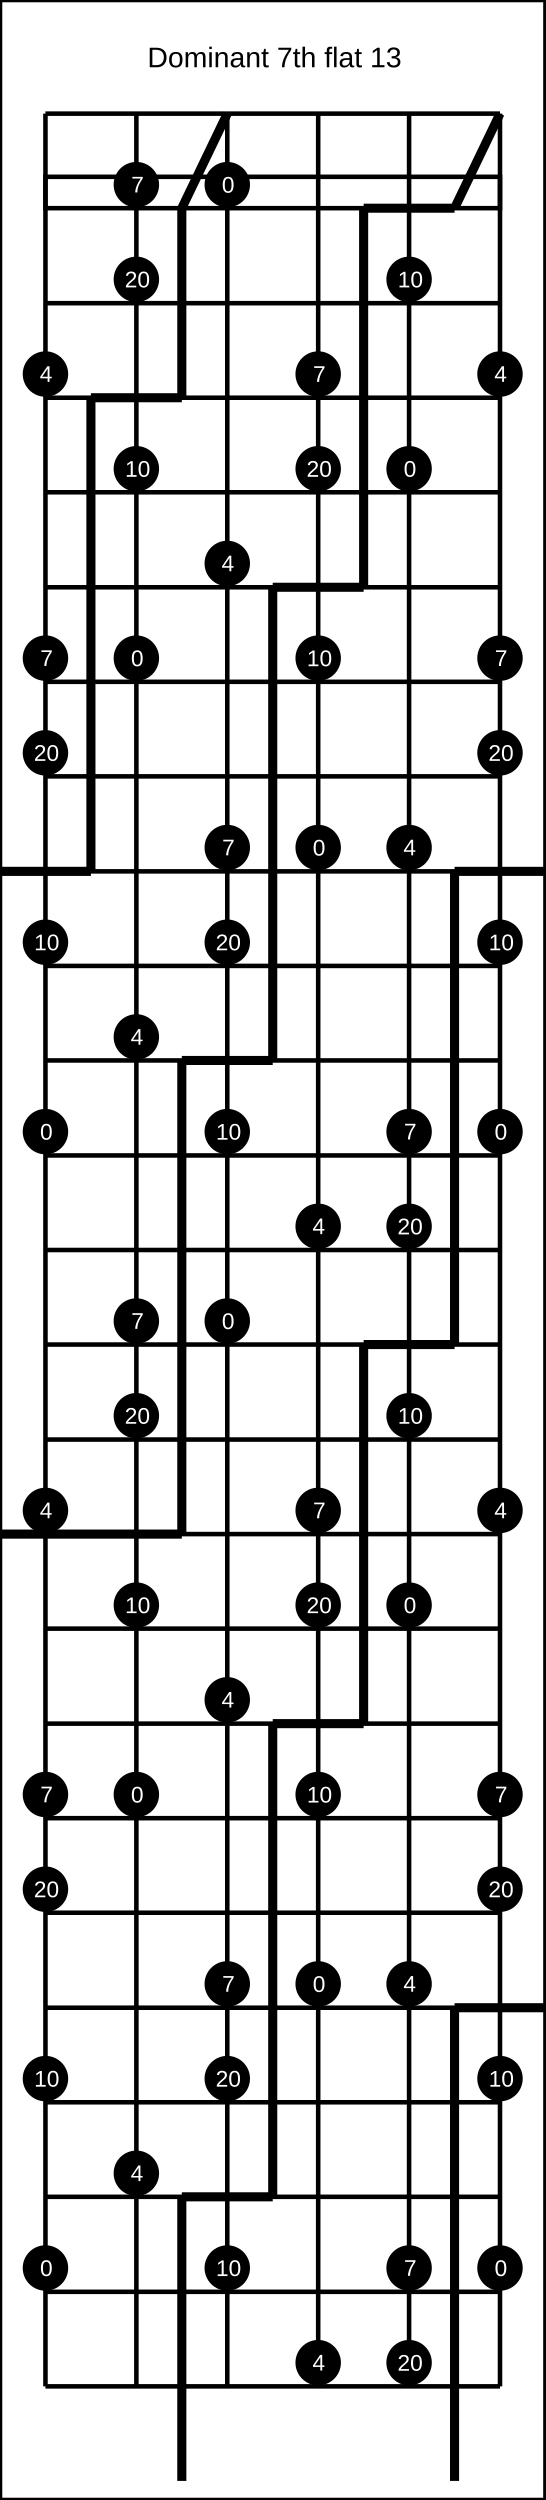
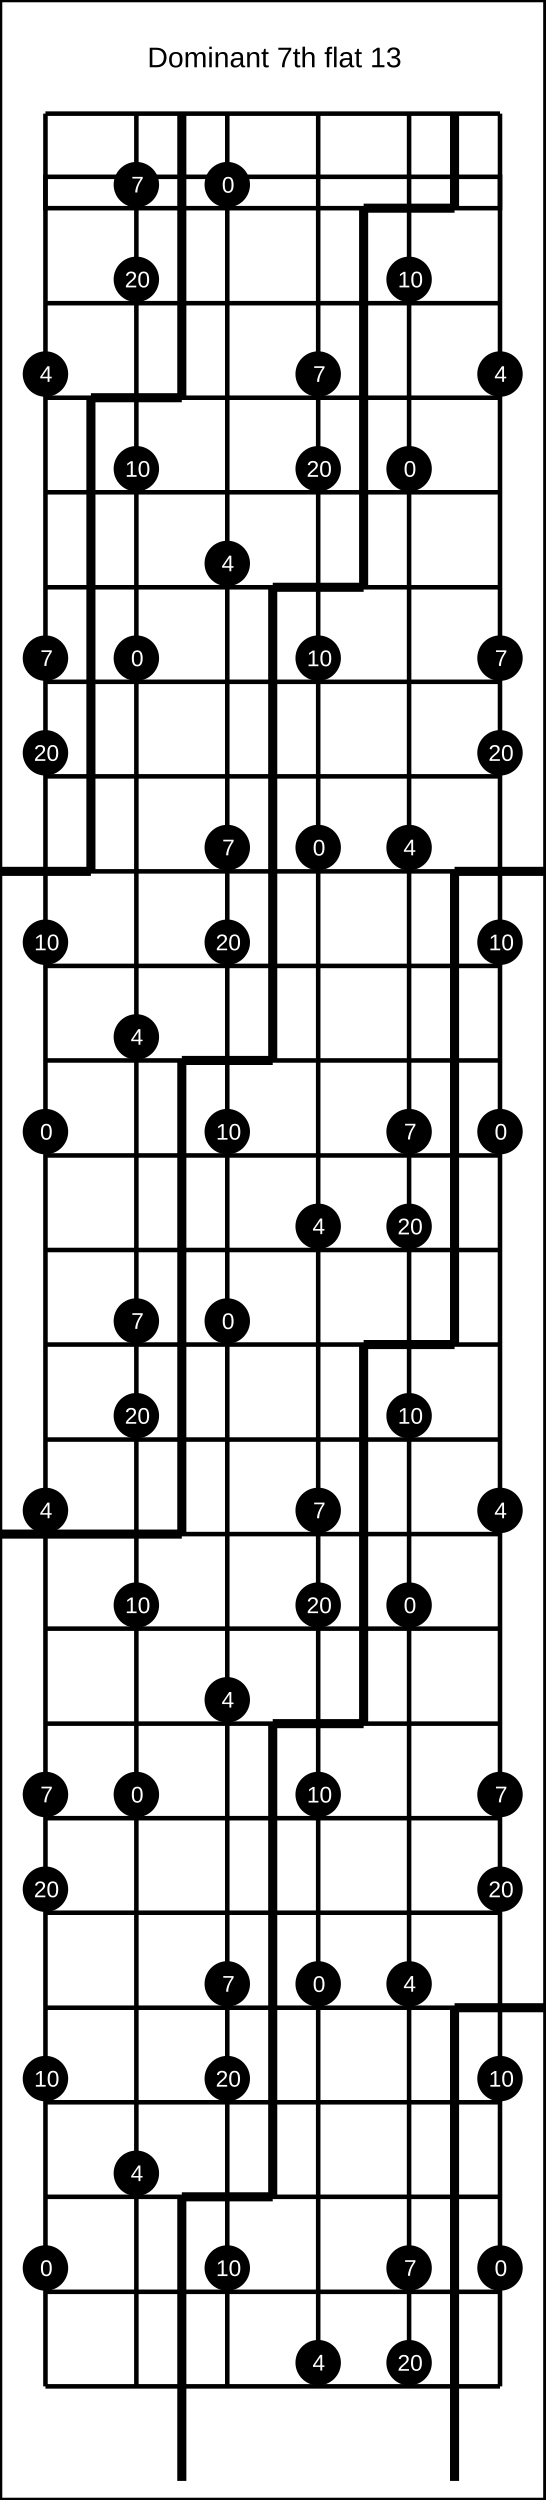
<svg xmlns="http://www.w3.org/2000/svg" xmlns:xlink="http://www.w3.org/1999/xlink" width="240pt" height="1100pt" viewBox="0 0 240 1100" version="1.1">
  <defs>
    <g>
      <symbol overflow="visible" id="glyph0-0">
        <path style="stroke:none;" d="M 1.25 -8.594 L 8.125 -8.594 L 8.125 0 L 1.25 0 Z M 1.719 -8.141 L 1.719 -0.469 L 7.656 -0.469 L 7.656 -8.141 Z M 1.719 -8.141 " />
      </symbol>
      <symbol overflow="visible" id="glyph0-1">
        <path style="stroke:none;" d="M 8.422 -4.391 C 8.422 -3.504 8.25 -2.727 7.906 -2.062 C 7.562 -1.395 7.07 -0.883 6.438 -0.531 C 5.801 -0.176 5.066 0 4.234 0 L 1.031 0 L 1.031 -8.594 L 3.875 -8.594 C 5.332 -8.594 6.453 -8.227 7.234 -7.5 C 8.023 -6.77 8.422 -5.734 8.422 -4.391 Z M 7.25 -4.391 C 7.25 -5.453 6.957 -6.266 6.375 -6.828 C 5.789 -7.391 4.945 -7.672 3.844 -7.672 L 2.188 -7.672 L 2.188 -0.938 L 4.109 -0.938 C 4.734 -0.938 5.285 -1.07 5.766 -1.344 C 6.242 -1.625 6.609 -2.023 6.859 -2.547 C 7.117 -3.066 7.25 -3.68 7.25 -4.391 Z M 7.25 -4.391 " />
      </symbol>
      <symbol overflow="visible" id="glyph0-2">
        <path style="stroke:none;" d="M 6.422 -3.312 C 6.422 -2.156 6.164 -1.289 5.656 -0.719 C 5.156 -0.156 4.422 0.125 3.453 0.125 C 2.484 0.125 1.754 -0.164 1.266 -0.75 C 0.773 -1.344 0.531 -2.195 0.531 -3.312 C 0.531 -5.582 1.516 -6.719 3.484 -6.719 C 4.492 -6.719 5.234 -6.441 5.703 -5.891 C 6.18 -5.336 6.422 -4.477 6.422 -3.312 Z M 5.281 -3.312 C 5.281 -4.219 5.145 -4.879 4.875 -5.297 C 4.602 -5.711 4.145 -5.922 3.5 -5.922 C 2.863 -5.922 2.398 -5.707 2.109 -5.281 C 1.816 -4.863 1.672 -4.207 1.672 -3.312 C 1.672 -2.438 1.812 -1.781 2.094 -1.344 C 2.383 -0.906 2.832 -0.688 3.438 -0.688 C 4.094 -0.688 4.562 -0.895 4.844 -1.312 C 5.133 -1.738 5.281 -2.406 5.281 -3.312 Z M 5.281 -3.312 " />
      </symbol>
      <symbol overflow="visible" id="glyph0-3">
        <path style="stroke:none;" d="M 4.688 0 L 4.688 -4.188 C 4.688 -4.82 4.598 -5.258 4.422 -5.5 C 4.242 -5.75 3.93 -5.875 3.484 -5.875 C 3.016 -5.875 2.641 -5.691 2.359 -5.328 C 2.086 -4.973 1.953 -4.473 1.953 -3.828 L 1.953 0 L 0.859 0 L 0.859 -5.188 C 0.859 -5.957 0.848 -6.43 0.828 -6.609 L 1.875 -6.609 C 1.875 -6.586 1.875 -6.531 1.875 -6.438 C 1.883 -6.352 1.891 -6.25 1.891 -6.125 C 1.898 -6.008 1.91 -5.789 1.922 -5.469 L 1.938 -5.469 C 2.164 -5.938 2.43 -6.258 2.734 -6.438 C 3.047 -6.625 3.422 -6.719 3.859 -6.719 C 4.359 -6.719 4.754 -6.617 5.047 -6.422 C 5.336 -6.223 5.539 -5.906 5.656 -5.469 L 5.672 -5.469 C 5.898 -5.914 6.176 -6.234 6.5 -6.422 C 6.82 -6.617 7.211 -6.719 7.672 -6.719 C 8.336 -6.719 8.82 -6.535 9.125 -6.172 C 9.438 -5.816 9.594 -5.227 9.594 -4.406 L 9.594 0 L 8.5 0 L 8.5 -4.188 C 8.5 -4.82 8.41 -5.258 8.234 -5.5 C 8.066 -5.75 7.754 -5.875 7.297 -5.875 C 6.816 -5.875 6.441 -5.695 6.172 -5.344 C 5.91 -4.988 5.781 -4.484 5.781 -3.828 L 5.781 0 Z M 4.688 0 " />
      </symbol>
      <symbol overflow="visible" id="glyph0-4">
        <path style="stroke:none;" d="M 0.844 -8.016 L 0.844 -9.062 L 1.938 -9.062 L 1.938 -8.016 Z M 0.844 0 L 0.844 -6.609 L 1.938 -6.609 L 1.938 0 Z M 0.844 0 " />
      </symbol>
      <symbol overflow="visible" id="glyph0-5">
        <path style="stroke:none;" d="M 5.031 0 L 5.031 -4.188 C 5.031 -4.625 4.988 -4.961 4.906 -5.203 C 4.82 -5.441 4.688 -5.613 4.5 -5.719 C 4.312 -5.82 4.035 -5.875 3.672 -5.875 C 3.141 -5.875 2.723 -5.691 2.422 -5.328 C 2.117 -4.973 1.969 -4.473 1.969 -3.828 L 1.969 0 L 0.859 0 L 0.859 -5.188 C 0.859 -5.957 0.848 -6.43 0.828 -6.609 L 1.875 -6.609 C 1.875 -6.586 1.875 -6.531 1.875 -6.438 C 1.883 -6.352 1.891 -6.25 1.891 -6.125 C 1.898 -6.008 1.91 -5.789 1.922 -5.469 L 1.938 -5.469 C 2.188 -5.926 2.477 -6.25 2.812 -6.438 C 3.145 -6.625 3.555 -6.719 4.047 -6.719 C 4.773 -6.719 5.305 -6.535 5.641 -6.172 C 5.973 -5.816 6.141 -5.227 6.141 -4.406 L 6.141 0 Z M 5.031 0 " />
      </symbol>
      <symbol overflow="visible" id="glyph0-6">
        <path style="stroke:none;" d="M 2.531 0.125 C 1.863 0.125 1.363 -0.047 1.031 -0.391 C 0.695 -0.742 0.531 -1.227 0.531 -1.844 C 0.531 -2.531 0.754 -3.055 1.203 -3.422 C 1.648 -3.785 2.375 -3.977 3.375 -4 L 4.859 -4.031 L 4.859 -4.391 C 4.859 -4.922 4.742 -5.301 4.516 -5.531 C 4.297 -5.77 3.941 -5.891 3.453 -5.891 C 2.953 -5.891 2.586 -5.805 2.359 -5.641 C 2.141 -5.473 2.008 -5.207 1.969 -4.844 L 0.828 -4.938 C 1.016 -6.125 1.895 -6.719 3.469 -6.719 C 4.301 -6.719 4.926 -6.523 5.344 -6.141 C 5.758 -5.766 5.969 -5.219 5.969 -4.5 L 5.969 -1.656 C 5.969 -1.332 6.008 -1.086 6.094 -0.922 C 6.188 -0.754 6.352 -0.672 6.594 -0.672 C 6.695 -0.672 6.816 -0.688 6.953 -0.719 L 6.953 -0.031 C 6.672 0.031 6.391 0.062 6.109 0.062 C 5.703 0.062 5.406 -0.039 5.219 -0.25 C 5.031 -0.469 4.926 -0.805 4.906 -1.266 L 4.859 -1.266 C 4.578 -0.754 4.25 -0.395 3.875 -0.188 C 3.508 0.02 3.062 0.125 2.531 0.125 Z M 2.781 -0.703 C 3.176 -0.703 3.531 -0.789 3.844 -0.969 C 4.164 -1.156 4.414 -1.406 4.594 -1.719 C 4.77 -2.039 4.859 -2.375 4.859 -2.719 L 4.859 -3.266 L 3.656 -3.234 C 3.145 -3.223 2.754 -3.172 2.484 -3.078 C 2.223 -2.984 2.02 -2.832 1.875 -2.625 C 1.727 -2.414 1.656 -2.148 1.656 -1.828 C 1.656 -1.461 1.75 -1.18 1.938 -0.984 C 2.133 -0.797 2.414 -0.703 2.781 -0.703 Z M 2.781 -0.703 " />
      </symbol>
      <symbol overflow="visible" id="glyph0-7">
        <path style="stroke:none;" d="M 3.375 -0.047 C 3.02 0.047 2.648 0.094 2.266 0.094 C 1.391 0.094 0.953 -0.398 0.953 -1.391 L 0.953 -5.797 L 0.188 -5.797 L 0.188 -6.609 L 1 -6.609 L 1.312 -8.078 L 2.047 -8.078 L 2.047 -6.609 L 3.266 -6.609 L 3.266 -5.797 L 2.047 -5.797 L 2.047 -1.641 C 2.047 -1.316 2.098 -1.094 2.203 -0.969 C 2.305 -0.844 2.488 -0.781 2.75 -0.781 C 2.895 -0.781 3.102 -0.805 3.375 -0.859 Z M 3.375 -0.047 " />
      </symbol>
      <symbol overflow="visible" id="glyph0-8">
        <path style="stroke:none;" d="" />
      </symbol>
      <symbol overflow="visible" id="glyph0-9">
        <path style="stroke:none;" d="M 6.328 -7.703 C 5.441 -6.359 4.816 -5.305 4.453 -4.547 C 4.098 -3.785 3.828 -3.035 3.641 -2.297 C 3.461 -1.555 3.375 -0.789 3.375 0 L 2.234 0 C 2.234 -1.094 2.461 -2.25 2.922 -3.469 C 3.391 -4.688 4.172 -6.086 5.266 -7.672 L 0.641 -7.672 L 0.641 -8.594 L 6.328 -8.594 Z M 6.328 -7.703 " />
      </symbol>
      <symbol overflow="visible" id="glyph0-10">
        <path style="stroke:none;" d="M 1.938 -5.469 C 2.164 -5.906 2.445 -6.223 2.781 -6.422 C 3.113 -6.617 3.535 -6.719 4.047 -6.719 C 4.766 -6.719 5.289 -6.539 5.625 -6.188 C 5.969 -5.832 6.141 -5.238 6.141 -4.406 L 6.141 0 L 5.031 0 L 5.031 -4.188 C 5.031 -4.656 4.988 -5 4.906 -5.219 C 4.82 -5.445 4.68 -5.613 4.484 -5.719 C 4.285 -5.82 4.016 -5.875 3.672 -5.875 C 3.16 -5.875 2.75 -5.691 2.438 -5.328 C 2.125 -4.973 1.969 -4.492 1.969 -3.891 L 1.969 0 L 0.859 0 L 0.859 -9.062 L 1.969 -9.062 L 1.969 -6.703 C 1.969 -6.453 1.957 -6.191 1.938 -5.922 C 1.926 -5.66 1.922 -5.508 1.922 -5.469 Z M 1.938 -5.469 " />
      </symbol>
      <symbol overflow="visible" id="glyph0-11">
        <path style="stroke:none;" d="M 2.203 -5.797 L 2.203 0 L 1.109 0 L 1.109 -5.797 L 0.172 -5.797 L 0.172 -6.609 L 1.109 -6.609 L 1.109 -7.344 C 1.109 -7.945 1.238 -8.379 1.5 -8.641 C 1.758 -8.91 2.164 -9.047 2.719 -9.047 C 3.02 -9.047 3.273 -9.02 3.484 -8.969 L 3.484 -8.141 C 3.305 -8.172 3.145 -8.188 3 -8.188 C 2.719 -8.188 2.516 -8.113 2.391 -7.969 C 2.266 -7.82 2.203 -7.566 2.203 -7.203 L 2.203 -6.609 L 3.484 -6.609 L 3.484 -5.797 Z M 2.203 -5.797 " />
      </symbol>
      <symbol overflow="visible" id="glyph0-12">
        <path style="stroke:none;" d="M 0.844 0 L 0.844 -9.062 L 1.938 -9.062 L 1.938 0 Z M 0.844 0 " />
      </symbol>
      <symbol overflow="visible" id="glyph0-13">
        <path style="stroke:none;" d="M 0.953 0 L 0.953 -0.938 L 3.141 -0.938 L 3.141 -7.547 L 1.203 -6.172 L 1.203 -7.203 L 3.234 -8.594 L 4.25 -8.594 L 4.25 -0.938 L 6.344 -0.938 L 6.344 0 Z M 0.953 0 " />
      </symbol>
      <symbol overflow="visible" id="glyph0-14">
        <path style="stroke:none;" d="M 6.406 -2.375 C 6.406 -1.582 6.148 -0.969 5.641 -0.531 C 5.141 -0.094 4.422 0.125 3.484 0.125 C 2.609 0.125 1.91 -0.07 1.391 -0.469 C 0.879 -0.863 0.57 -1.441 0.469 -2.203 L 1.609 -2.312 C 1.754 -1.289 2.379 -0.781 3.484 -0.781 C 4.035 -0.781 4.469 -0.914 4.781 -1.188 C 5.102 -1.469 5.266 -1.875 5.266 -2.406 C 5.266 -2.875 5.082 -3.238 4.719 -3.5 C 4.363 -3.77 3.844 -3.906 3.156 -3.906 L 2.547 -3.906 L 2.547 -4.859 L 3.141 -4.859 C 3.742 -4.859 4.207 -4.988 4.531 -5.25 C 4.863 -5.508 5.031 -5.867 5.031 -6.328 C 5.031 -6.797 4.895 -7.16 4.625 -7.422 C 4.352 -7.691 3.953 -7.828 3.422 -7.828 C 2.941 -7.828 2.551 -7.703 2.25 -7.453 C 1.945 -7.203 1.773 -6.852 1.734 -6.406 L 0.625 -6.484 C 0.707 -7.191 1 -7.742 1.5 -8.141 C 2 -8.535 2.645 -8.734 3.438 -8.734 C 4.301 -8.734 4.973 -8.531 5.453 -8.125 C 5.93 -7.727 6.172 -7.172 6.172 -6.453 C 6.172 -5.898 6.016 -5.453 5.703 -5.109 C 5.398 -4.766 4.953 -4.531 4.359 -4.406 L 4.359 -4.391 C 5.004 -4.316 5.504 -4.098 5.859 -3.734 C 6.223 -3.379 6.406 -2.926 6.406 -2.375 Z M 6.406 -2.375 " />
      </symbol>
      <symbol overflow="visible" id="glyph1-0">
        <path style="stroke:none;" d="M 1 -6.875 L 6.5 -6.875 L 6.5 0 L 1 0 Z M 1.375 -6.516 L 1.375 -0.375 L 6.125 -0.375 L 6.125 -6.516 Z M 1.375 -6.516 " />
      </symbol>
      <symbol overflow="visible" id="glyph1-1">
        <path style="stroke:none;" d="M 5.172 -3.438 C 5.172 -2.289 4.969 -1.414 4.562 -0.812 C 4.156 -0.207 3.555 0.094 2.766 0.094 C 1.973 0.094 1.379 -0.203 0.984 -0.797 C 0.586 -1.398 0.391 -2.281 0.391 -3.438 C 0.391 -4.625 0.582 -5.508 0.969 -6.094 C 1.352 -6.688 1.961 -6.984 2.797 -6.984 C 3.609 -6.984 4.207 -6.688 4.594 -6.094 C 4.977 -5.5 5.172 -4.613 5.172 -3.438 Z M 4.281 -3.438 C 4.281 -4.438 4.164 -5.156 3.938 -5.594 C 3.707 -6.039 3.328 -6.266 2.797 -6.266 C 2.254 -6.266 1.863 -6.047 1.625 -5.609 C 1.395 -5.172 1.281 -4.445 1.281 -3.438 C 1.281 -2.469 1.398 -1.754 1.641 -1.297 C 1.879 -0.848 2.258 -0.625 2.781 -0.625 C 3.301 -0.625 3.68 -0.852 3.922 -1.312 C 4.16 -1.77 4.281 -2.477 4.281 -3.438 Z M 4.281 -3.438 " />
      </symbol>
      <symbol overflow="visible" id="glyph1-2">
        <path style="stroke:none;" d="M 4.297 -1.562 L 4.297 0 L 3.469 0 L 3.469 -1.562 L 0.234 -1.562 L 0.234 -2.234 L 3.375 -6.875 L 4.297 -6.875 L 4.297 -2.25 L 5.266 -2.25 L 5.266 -1.562 Z M 3.469 -5.891 C 3.469 -5.867 3.422 -5.781 3.328 -5.625 C 3.242 -5.477 3.18 -5.375 3.141 -5.312 L 1.375 -2.703 L 1.125 -2.344 L 1.047 -2.25 L 3.469 -2.25 Z M 3.469 -5.891 " />
      </symbol>
      <symbol overflow="visible" id="glyph1-3">
        <path style="stroke:none;" d="M 5.062 -6.172 C 4.352 -5.098 3.852 -4.254 3.562 -3.641 C 3.281 -3.035 3.066 -2.438 2.922 -1.844 C 2.773 -1.25 2.703 -0.633 2.703 0 L 1.781 0 C 1.781 -0.875 1.969 -1.797 2.344 -2.766 C 2.719 -3.742 3.336 -4.867 4.203 -6.141 L 0.516 -6.141 L 0.516 -6.875 L 5.062 -6.875 Z M 5.062 -6.172 " />
      </symbol>
      <symbol overflow="visible" id="glyph1-4">
        <path style="stroke:none;" d="M 0.766 0 L 0.766 -0.75 L 2.516 -0.75 L 2.516 -6.047 L 0.969 -4.938 L 0.969 -5.766 L 2.594 -6.875 L 3.406 -6.875 L 3.406 -0.75 L 5.078 -0.75 L 5.078 0 Z M 0.766 0 " />
      </symbol>
      <symbol overflow="visible" id="glyph1-5">
        <path style="stroke:none;" d="M 0.5 0 L 0.5 -0.625 C 0.664 -1 0.867 -1.332 1.109 -1.625 C 1.348 -1.914 1.598 -2.18 1.859 -2.422 C 2.129 -2.66 2.391 -2.879 2.641 -3.078 C 2.898 -3.273 3.133 -3.473 3.344 -3.672 C 3.551 -3.879 3.719 -4.094 3.844 -4.312 C 3.977 -4.539 4.047 -4.789 4.047 -5.062 C 4.047 -5.445 3.938 -5.742 3.719 -5.953 C 3.5 -6.16 3.191 -6.266 2.797 -6.266 C 2.422 -6.266 2.109 -6.16 1.859 -5.953 C 1.617 -5.754 1.477 -5.469 1.438 -5.094 L 0.547 -5.188 C 0.609 -5.727 0.836 -6.16 1.234 -6.484 C 1.641 -6.816 2.16 -6.984 2.797 -6.984 C 3.484 -6.984 4.016 -6.816 4.391 -6.484 C 4.766 -6.16 4.953 -5.695 4.953 -5.094 C 4.953 -4.832 4.891 -4.566 4.766 -4.297 C 4.641 -4.035 4.457 -3.77 4.219 -3.5 C 3.977 -3.238 3.52 -2.832 2.844 -2.281 C 2.469 -1.977 2.164 -1.703 1.938 -1.453 C 1.719 -1.211 1.562 -0.977 1.469 -0.75 L 5.062 -0.75 L 5.062 0 Z M 0.5 0 " />
      </symbol>
    </g>
  </defs>
  <g id="surface96">
    <path style="fill:none;stroke-width:0.01;stroke-linecap:butt;stroke-linejoin:miter;stroke:rgb(0%,0%,0%);stroke-opacity:1;stroke-miterlimit:10;" d="M 0 0 L 1.2 0 L 1.2 5.5 L 0 5.5 Z M 0 0 " transform="matrix(200,0,0,200,0,0)" />
    <g style="fill:rgb(0%,0%,0%);fill-opacity:1;">
      <use xlink:href="#glyph0-1" x="64.852" y="29.59" />
      <use xlink:href="#glyph0-2" x="73.879" y="29.59" />
      <use xlink:href="#glyph0-3" x="80.831" y="29.59" />
      <use xlink:href="#glyph0-4" x="91.243" y="29.59" />
      <use xlink:href="#glyph0-5" x="94.02" y="29.59" />
      <use xlink:href="#glyph0-6" x="100.972" y="29.59" />
      <use xlink:href="#glyph0-5" x="107.924" y="29.59" />
      <use xlink:href="#glyph0-7" x="114.876" y="29.59" />
      <use xlink:href="#glyph0-8" x="118.349" y="29.59" />
      <use xlink:href="#glyph0-9" x="121.822" y="29.59" />
      <use xlink:href="#glyph0-7" x="128.774" y="29.59" />
      <use xlink:href="#glyph0-10" x="132.247" y="29.59" />
      <use xlink:href="#glyph0-8" x="139.198" y="29.59" />
      <use xlink:href="#glyph0-11" x="142.671" y="29.59" />
      <use xlink:href="#glyph0-12" x="146.144" y="29.59" />
      <use xlink:href="#glyph0-6" x="148.921" y="29.59" />
      <use xlink:href="#glyph0-7" x="155.873" y="29.59" />
      <use xlink:href="#glyph0-8" x="159.346" y="29.59" />
      <use xlink:href="#glyph0-13" x="162.819" y="29.59" />
      <use xlink:href="#glyph0-14" x="169.771" y="29.59" />
    </g>
    <path style="fill:none;stroke-width:0.01;stroke-linecap:butt;stroke-linejoin:miter;stroke:rgb(100%,100%,100%);stroke-opacity:1;stroke-miterlimit:10;" d="M 0 0 L 1 0 L 1 5 L 0 5 Z M 0 0 " transform="matrix(200,0,0,200,20,50)" />
    <path style="fill:none;stroke-width:0.01;stroke-linecap:butt;stroke-linejoin:miter;stroke:rgb(0%,0%,0%);stroke-opacity:1;stroke-miterlimit:10;" d="M 0 0.139 L 1 0.139 L 1 0.208 L 0 0.208 Z M 0 0 L 1 0 M 0 0.208 L 1 0.208 M 0 0.417 L 1 0.417 M 0 0.625 L 1 0.625 M 0 0.833 L 1 0.833 M 0 1.042 L 1 1.042 M 0 1.25 L 1 1.25 M 0 1.458 L 1 1.458 M 0 1.667 L 1 1.667 M 0 1.875 L 1 1.875 M 0 2.083 L 1 2.083 M 0 2.292 L 1 2.292 M 0 2.5 L 1 2.5 M 0 2.708 L 1 2.708 M 0 2.917 L 1 2.917 M 0 3.125 L 1 3.125 M 0 3.333 L 1 3.333 M 0 3.542 L 1 3.542 M 0 3.75 L 1 3.75 M 0 3.958 L 1 3.958 M 0 4.167 L 1 4.167 M 0 4.375 L 1 4.375 M 0 4.583 L 1 4.583 M 0 4.792 L 1 4.792 M 0 5 L 1 5 " transform="matrix(200,0,0,200,20,50)" />
    <path style="fill:none;stroke-width:0.01;stroke-linecap:butt;stroke-linejoin:miter;stroke:rgb(0%,0%,0%);stroke-opacity:1;stroke-miterlimit:10;" d="M 0 0 L 0 5 M 0.2 0 L 0.2 5 M 0.4 0 L 0.4 5 M 0.6 0 L 0.6 5 M 0.8 0 L 0.8 5 M 1 0 L 1 5 " transform="matrix(200,0,0,200,20,50)" />
-     <path style="fill:none;stroke-width:0.02;stroke-linecap:butt;stroke-linejoin:miter;stroke:rgb(0%,0%,0%);stroke-opacity:1;stroke-miterlimit:10;" d="M 0.4 0 L 0.3 0.208 M 0.3 0.208 L 0.3 0.417 M 0.3 0.417 L 0.3 0.625 M 0.3 0.625 L 0.1 0.625 M 0.1 0.625 L 0.1 0.833 M 0.1 0.833 L 0.1 1.042 M 0.1 1.042 L 0.1 1.25 M 0.1 1.25 L 0.1 1.458 M 0.1 1.458 L 0.1 1.667 M 0.1 1.667 L -0.1 1.667 M -0.1 1.667 " transform="matrix(200,0,0,200,20,50)" />
-     <path style="fill:none;stroke-width:0.02;stroke-linecap:butt;stroke-linejoin:miter;stroke:rgb(0%,0%,0%);stroke-opacity:1;stroke-miterlimit:10;" d="M 1 0 L 0.9 0.208 M 0.9 0.208 L 0.7 0.208 M 0.7 0.208 L 0.7 1.042 M 0.7 1.042 L 0.5 1.042 M 0.5 1.042 L 0.5 2.083 M 0.5 2.083 L 0.3 2.083 M 0.3 2.083 L 0.3 3.125 M 0.3 3.125 L 0.1 3.125 M 0.1 3.125 L -0.1 3.125 M -0.1 3.125 " transform="matrix(200,0,0,200,20,50)" />
-     <path style="fill:none;stroke-width:0.02;stroke-linecap:butt;stroke-linejoin:miter;stroke:rgb(0%,0%,0%);stroke-opacity:1;stroke-miterlimit:10;" d="M 1.2 1.667 L 0.9 1.667 M 0.9 1.667 L 0.9 2.708 M 0.9 2.708 L 0.7 2.708 M 0.7 2.708 L 0.7 3.542 M 0.7 3.542 L 0.5 3.542 M 0.5 3.542 L 0.5 4.583 M 0.5 4.583 L 0.3 4.583 M 0.3 4.583 L 0.3 5.208 M 0.3 5.208 " transform="matrix(200,0,0,200,20,50)" />
-     <path style="fill:none;stroke-width:0.02;stroke-linecap:butt;stroke-linejoin:miter;stroke:rgb(0%,0%,0%);stroke-opacity:1;stroke-miterlimit:10;" d="M 1.2 4.167 L 0.9 4.167 M 0.9 4.167 L 0.9 5.208 M 0.9 5.208 " transform="matrix(200,0,0,200,20,50)" />
+     <path style="fill:none;stroke-width:0.02;stroke-linecap:butt;stroke-linejoin:miter;stroke:rgb(0%,0%,0%);stroke-opacity:1;stroke-miterlimit:10;" d="M 0.3 0 L 0.3 0.208 M 0.3 0.208 L 0.3 0.417 M 0.3 0.417 L 0.3 0.625 M 0.3 0.625 L 0.1 0.625 M 0.1 0.625 L 0.1 0.833 M 0.1 0.833 L 0.1 1.042 M 0.1 1.042 L 0.1 1.25 M 0.1 1.25 L 0.1 1.458 M 0.1 1.458 L 0.1 1.667 M 0.1 1.667 L -0.1 1.667 M -0.1 1.667 " transform="matrix(200,0,0,200,20,50)" />
+     <path style="fill:none;stroke-width:0.02;stroke-linecap:butt;stroke-linejoin:miter;stroke:rgb(0%,0%,0%);stroke-opacity:1;stroke-miterlimit:10;" d="M 0.9 0 L 0.9 0.208 M 0.9 0.208 L 0.7 0.208 M 0.7 0.208 L 0.7 1.042 M 0.7 1.042 L 0.5 1.042 M 0.5 1.042 L 0.5 2.083 M 0.5 2.083 L 0.3 2.083 M 0.3 2.083 L 0.3 3.125 M 0.3 3.125 L 0.1 3.125 M 0.1 3.125 L -0.1 3.125 M -0.1 3.125 " transform="matrix(200,0,0,200,20,50)" />
+     <path style="fill:none;stroke-width:0.02;stroke-linecap:butt;stroke-linejoin:miter;stroke:rgb(0%,0%,0%);stroke-opacity:1;stroke-miterlimit:10;" d="M 1.1 1.667 L 0.9 1.667 M 0.9 1.667 L 0.9 2.708 M 0.9 2.708 L 0.7 2.708 M 0.7 2.708 L 0.7 3.542 M 0.7 3.542 L 0.5 3.542 M 0.5 3.542 L 0.5 4.583 M 0.5 4.583 L 0.3 4.583 M 0.3 4.583 L 0.3 5.208 M 0.3 5.208 " transform="matrix(200,0,0,200,20,50)" />
+     <path style="fill:none;stroke-width:0.02;stroke-linecap:butt;stroke-linejoin:miter;stroke:rgb(0%,0%,0%);stroke-opacity:1;stroke-miterlimit:10;" d="M 1.1 4.167 L 0.9 4.167 M 0.9 4.167 L 0.9 5.208 M 0.9 5.208 " transform="matrix(200,0,0,200,20,50)" />
    <path style=" stroke:none;fill-rule:nonzero;fill:rgb(0%,0%,0%);fill-opacity:1;" d="M 30 497.918 C 30 503.441 25.523 507.918 20 507.918 C 14.477 507.918 10 503.441 10 497.918 C 10 492.395 14.477 487.918 20 487.918 C 25.523 487.918 30 492.395 30 497.918 " />
    <g style="fill:rgb(100%,100%,100%);fill-opacity:1;">
      <use xlink:href="#glyph1-1" x="17.609" y="501.457" />
    </g>
    <path style=" stroke:none;fill-rule:nonzero;fill:rgb(0%,0%,0%);fill-opacity:1;" d="M 23.172 501.457 L 30 997.918 C 30 1003.441 25.523 1007.918 20 1007.918 C 14.477 1007.918 10 1003.441 10 997.918 C 10 992.395 14.477 987.918 20 987.918 C 25.523 987.918 30 992.395 30 997.918 " />
    <g style="fill:rgb(100%,100%,100%);fill-opacity:1;">
      <use xlink:href="#glyph1-1" x="17.609" y="1001.457" />
    </g>
    <path style=" stroke:none;fill-rule:nonzero;fill:rgb(0%,0%,0%);fill-opacity:1;" d="M 23.172 1001.457 L 70 289.582 C 70 295.105 65.523 299.582 60 299.582 C 54.477 299.582 50 295.105 50 289.582 C 50 284.059 54.477 279.582 60 279.582 C 65.523 279.582 70 284.059 70 289.582 " />
    <g style="fill:rgb(100%,100%,100%);fill-opacity:1;">
      <use xlink:href="#glyph1-1" x="57.609" y="293.125" />
    </g>
    <path style=" stroke:none;fill-rule:nonzero;fill:rgb(0%,0%,0%);fill-opacity:1;" d="M 63.172 293.125 L 70 789.582 C 70 795.105 65.523 799.582 60 799.582 C 54.477 799.582 50 795.105 50 789.582 C 50 784.059 54.477 779.582 60 779.582 C 65.523 779.582 70 784.059 70 789.582 " />
    <g style="fill:rgb(100%,100%,100%);fill-opacity:1;">
      <use xlink:href="#glyph1-1" x="57.609" y="793.125" />
    </g>
    <path style=" stroke:none;fill-rule:nonzero;fill:rgb(0%,0%,0%);fill-opacity:1;" d="M 63.172 793.125 L 110 81.25 C 110 86.773 105.523 91.25 100 91.25 C 94.477 91.25 90 86.773 90 81.25 C 90 75.727 94.477 71.25 100 71.25 C 105.523 71.25 110 75.727 110 81.25 " />
    <g style="fill:rgb(100%,100%,100%);fill-opacity:1;">
      <use xlink:href="#glyph1-1" x="97.609" y="84.789" />
    </g>
    <path style=" stroke:none;fill-rule:nonzero;fill:rgb(0%,0%,0%);fill-opacity:1;" d="M 103.172 84.789 L 110 581.25 C 110 586.773 105.523 591.25 100 591.25 C 94.477 591.25 90 586.773 90 581.25 C 90 575.727 94.477 571.25 100 571.25 C 105.523 571.25 110 575.727 110 581.25 " />
    <g style="fill:rgb(100%,100%,100%);fill-opacity:1;">
      <use xlink:href="#glyph1-1" x="97.609" y="584.789" />
    </g>
    <path style=" stroke:none;fill-rule:nonzero;fill:rgb(0%,0%,0%);fill-opacity:1;" d="M 103.172 584.789 L 150 372.918 C 150 378.441 145.523 382.918 140 382.918 C 134.477 382.918 130 378.441 130 372.918 C 130 367.395 134.477 362.918 140 362.918 C 145.523 362.918 150 367.395 150 372.918 " />
    <g style="fill:rgb(100%,100%,100%);fill-opacity:1;">
      <use xlink:href="#glyph1-1" x="137.609" y="376.457" />
    </g>
    <path style=" stroke:none;fill-rule:nonzero;fill:rgb(0%,0%,0%);fill-opacity:1;" d="M 143.172 376.457 L 150 872.918 C 150 878.441 145.523 882.918 140 882.918 C 134.477 882.918 130 878.441 130 872.918 C 130 867.395 134.477 862.918 140 862.918 C 145.523 862.918 150 867.395 150 872.918 " />
    <g style="fill:rgb(100%,100%,100%);fill-opacity:1;">
      <use xlink:href="#glyph1-1" x="137.609" y="876.457" />
    </g>
    <path style=" stroke:none;fill-rule:nonzero;fill:rgb(0%,0%,0%);fill-opacity:1;" d="M 143.172 876.457 L 190 206.25 C 190 211.773 185.523 216.25 180 216.25 C 174.477 216.25 170 211.773 170 206.25 C 170 200.727 174.477 196.25 180 196.25 C 185.523 196.25 190 200.727 190 206.25 " />
    <g style="fill:rgb(100%,100%,100%);fill-opacity:1;">
      <use xlink:href="#glyph1-1" x="177.609" y="209.789" />
    </g>
    <path style=" stroke:none;fill-rule:nonzero;fill:rgb(0%,0%,0%);fill-opacity:1;" d="M 183.172 209.789 L 190 706.25 C 190 711.773 185.523 716.25 180 716.25 C 174.477 716.25 170 711.773 170 706.25 C 170 700.727 174.477 696.25 180 696.25 C 185.523 696.25 190 700.727 190 706.25 " />
    <g style="fill:rgb(100%,100%,100%);fill-opacity:1;">
      <use xlink:href="#glyph1-1" x="177.609" y="709.789" />
    </g>
    <path style=" stroke:none;fill-rule:nonzero;fill:rgb(0%,0%,0%);fill-opacity:1;" d="M 183.172 709.789 L 230 497.918 C 230 503.441 225.523 507.918 220 507.918 C 214.477 507.918 210 503.441 210 497.918 C 210 492.395 214.477 487.918 220 487.918 C 225.523 487.918 230 492.395 230 497.918 " />
    <g style="fill:rgb(100%,100%,100%);fill-opacity:1;">
      <use xlink:href="#glyph1-1" x="217.609" y="501.457" />
    </g>
    <path style=" stroke:none;fill-rule:nonzero;fill:rgb(0%,0%,0%);fill-opacity:1;" d="M 223.172 501.457 L 230 997.918 C 230 1003.441 225.523 1007.918 220 1007.918 C 214.477 1007.918 210 1003.441 210 997.918 C 210 992.395 214.477 987.918 220 987.918 C 225.523 987.918 230 992.395 230 997.918 " />
    <g style="fill:rgb(100%,100%,100%);fill-opacity:1;">
      <use xlink:href="#glyph1-1" x="217.609" y="1001.457" />
    </g>
    <path style=" stroke:none;fill-rule:nonzero;fill:rgb(0%,0%,0%);fill-opacity:1;" d="M 223.172 1001.457 L 30 164.582 C 30 170.105 25.523 174.582 20 174.582 C 14.477 174.582 10 170.105 10 164.582 C 10 159.059 14.477 154.582 20 154.582 C 25.523 154.582 30 159.059 30 164.582 " />
    <g style="fill:rgb(100%,100%,100%);fill-opacity:1;">
      <use xlink:href="#glyph1-2" x="17.48" y="168.023" />
    </g>
    <path style=" stroke:none;fill-rule:nonzero;fill:rgb(0%,0%,0%);fill-opacity:1;" d="M 23.043 168.023 L 30 664.582 C 30 670.105 25.523 674.582 20 674.582 C 14.477 674.582 10 670.105 10 664.582 C 10 659.059 14.477 654.582 20 654.582 C 25.523 654.582 30 659.059 30 664.582 " />
    <g style="fill:rgb(100%,100%,100%);fill-opacity:1;">
      <use xlink:href="#glyph1-2" x="17.48" y="668.023" />
    </g>
    <path style=" stroke:none;fill-rule:nonzero;fill:rgb(0%,0%,0%);fill-opacity:1;" d="M 23.043 668.023 L 70 456.25 C 70 461.773 65.523 466.25 60 466.25 C 54.477 466.25 50 461.773 50 456.25 C 50 450.727 54.477 446.25 60 446.25 C 65.523 446.25 70 450.727 70 456.25 " />
    <g style="fill:rgb(100%,100%,100%);fill-opacity:1;">
      <use xlink:href="#glyph1-2" x="57.48" y="459.691" />
    </g>
    <path style=" stroke:none;fill-rule:nonzero;fill:rgb(0%,0%,0%);fill-opacity:1;" d="M 63.043 459.691 L 70 956.25 C 70 961.773 65.523 966.25 60 966.25 C 54.477 966.25 50 961.773 50 956.25 C 50 950.727 54.477 946.25 60 946.25 C 65.523 946.25 70 950.727 70 956.25 " />
    <g style="fill:rgb(100%,100%,100%);fill-opacity:1;">
      <use xlink:href="#glyph1-2" x="57.48" y="959.691" />
    </g>
    <path style=" stroke:none;fill-rule:nonzero;fill:rgb(0%,0%,0%);fill-opacity:1;" d="M 63.043 959.691 L 110 247.918 C 110 253.441 105.523 257.918 100 257.918 C 94.477 257.918 90 253.441 90 247.918 C 90 242.395 94.477 237.918 100 237.918 C 105.523 237.918 110 242.395 110 247.918 " />
    <g style="fill:rgb(100%,100%,100%);fill-opacity:1;">
      <use xlink:href="#glyph1-2" x="97.48" y="251.355" />
    </g>
    <path style=" stroke:none;fill-rule:nonzero;fill:rgb(0%,0%,0%);fill-opacity:1;" d="M 103.043 251.355 L 110 747.918 C 110 753.441 105.523 757.918 100 757.918 C 94.477 757.918 90 753.441 90 747.918 C 90 742.395 94.477 737.918 100 737.918 C 105.523 737.918 110 742.395 110 747.918 " />
    <g style="fill:rgb(100%,100%,100%);fill-opacity:1;">
      <use xlink:href="#glyph1-2" x="97.48" y="751.355" />
    </g>
    <path style=" stroke:none;fill-rule:nonzero;fill:rgb(0%,0%,0%);fill-opacity:1;" d="M 103.043 751.355 L 150 539.582 C 150 545.105 145.523 549.582 140 549.582 C 134.477 549.582 130 545.105 130 539.582 C 130 534.059 134.477 529.582 140 529.582 C 145.523 529.582 150 534.059 150 539.582 " />
    <g style="fill:rgb(100%,100%,100%);fill-opacity:1;">
      <use xlink:href="#glyph1-2" x="137.48" y="543.023" />
    </g>
    <path style=" stroke:none;fill-rule:nonzero;fill:rgb(0%,0%,0%);fill-opacity:1;" d="M 143.043 543.023 L 150 1039.582 C 150 1045.105 145.523 1049.582 140 1049.582 C 134.477 1049.582 130 1045.105 130 1039.582 C 130 1034.059 134.477 1029.582 140 1029.582 C 145.523 1029.582 150 1034.059 150 1039.582 " />
    <g style="fill:rgb(100%,100%,100%);fill-opacity:1;">
      <use xlink:href="#glyph1-2" x="137.48" y="1043.023" />
    </g>
    <path style=" stroke:none;fill-rule:nonzero;fill:rgb(0%,0%,0%);fill-opacity:1;" d="M 143.043 1043.023 L 190 372.918 C 190 378.441 185.523 382.918 180 382.918 C 174.477 382.918 170 378.441 170 372.918 C 170 367.395 174.477 362.918 180 362.918 C 185.523 362.918 190 367.395 190 372.918 " />
    <g style="fill:rgb(100%,100%,100%);fill-opacity:1;">
      <use xlink:href="#glyph1-2" x="177.48" y="376.355" />
    </g>
    <path style=" stroke:none;fill-rule:nonzero;fill:rgb(0%,0%,0%);fill-opacity:1;" d="M 183.043 376.355 L 190 872.918 C 190 878.441 185.523 882.918 180 882.918 C 174.477 882.918 170 878.441 170 872.918 C 170 867.395 174.477 862.918 180 862.918 C 185.523 862.918 190 867.395 190 872.918 " />
    <g style="fill:rgb(100%,100%,100%);fill-opacity:1;">
      <use xlink:href="#glyph1-2" x="177.48" y="876.355" />
    </g>
    <path style=" stroke:none;fill-rule:nonzero;fill:rgb(0%,0%,0%);fill-opacity:1;" d="M 183.043 876.355 L 230 164.582 C 230 170.105 225.523 174.582 220 174.582 C 214.477 174.582 210 170.105 210 164.582 C 210 159.059 214.477 154.582 220 154.582 C 225.523 154.582 230 159.059 230 164.582 " />
    <g style="fill:rgb(100%,100%,100%);fill-opacity:1;">
      <use xlink:href="#glyph1-2" x="217.48" y="168.023" />
    </g>
    <path style=" stroke:none;fill-rule:nonzero;fill:rgb(0%,0%,0%);fill-opacity:1;" d="M 223.043 168.023 L 230 664.582 C 230 670.105 225.523 674.582 220 674.582 C 214.477 674.582 210 670.105 210 664.582 C 210 659.059 214.477 654.582 220 654.582 C 225.523 654.582 230 659.059 230 664.582 " />
    <g style="fill:rgb(100%,100%,100%);fill-opacity:1;">
      <use xlink:href="#glyph1-2" x="217.48" y="668.023" />
    </g>
    <path style=" stroke:none;fill-rule:nonzero;fill:rgb(0%,0%,0%);fill-opacity:1;" d="M 223.043 668.023 L 30 289.582 C 30 295.105 25.523 299.582 20 299.582 C 14.477 299.582 10 295.105 10 289.582 C 10 284.059 14.477 279.582 20 279.582 C 25.523 279.582 30 284.059 30 289.582 " />
    <g style="fill:rgb(100%,100%,100%);fill-opacity:1;">
      <use xlink:href="#glyph1-3" x="17.727" y="293.023" />
    </g>
    <path style=" stroke:none;fill-rule:nonzero;fill:rgb(0%,0%,0%);fill-opacity:1;" d="M 23.289 293.023 L 30 789.582 C 30 795.105 25.523 799.582 20 799.582 C 14.477 799.582 10 795.105 10 789.582 C 10 784.059 14.477 779.582 20 779.582 C 25.523 779.582 30 784.059 30 789.582 " />
    <g style="fill:rgb(100%,100%,100%);fill-opacity:1;">
      <use xlink:href="#glyph1-3" x="17.727" y="793.023" />
    </g>
    <path style=" stroke:none;fill-rule:nonzero;fill:rgb(0%,0%,0%);fill-opacity:1;" d="M 23.289 793.023 L 70 81.25 C 70 86.773 65.523 91.25 60 91.25 C 54.477 91.25 50 86.773 50 81.25 C 50 75.727 54.477 71.25 60 71.25 C 65.523 71.25 70 75.727 70 81.25 " />
    <g style="fill:rgb(100%,100%,100%);fill-opacity:1;">
      <use xlink:href="#glyph1-3" x="57.727" y="84.691" />
    </g>
    <path style=" stroke:none;fill-rule:nonzero;fill:rgb(0%,0%,0%);fill-opacity:1;" d="M 63.289 84.691 L 70 581.25 C 70 586.773 65.523 591.25 60 591.25 C 54.477 591.25 50 586.773 50 581.25 C 50 575.727 54.477 571.25 60 571.25 C 65.523 571.25 70 575.727 70 581.25 " />
    <g style="fill:rgb(100%,100%,100%);fill-opacity:1;">
      <use xlink:href="#glyph1-3" x="57.727" y="584.691" />
    </g>
    <path style=" stroke:none;fill-rule:nonzero;fill:rgb(0%,0%,0%);fill-opacity:1;" d="M 63.289 584.691 L 110 372.918 C 110 378.441 105.523 382.918 100 382.918 C 94.477 382.918 90 378.441 90 372.918 C 90 367.395 94.477 362.918 100 362.918 C 105.523 362.918 110 367.395 110 372.918 " />
    <g style="fill:rgb(100%,100%,100%);fill-opacity:1;">
      <use xlink:href="#glyph1-3" x="97.727" y="376.355" />
    </g>
    <path style=" stroke:none;fill-rule:nonzero;fill:rgb(0%,0%,0%);fill-opacity:1;" d="M 103.289 376.355 L 110 872.918 C 110 878.441 105.523 882.918 100 882.918 C 94.477 882.918 90 878.441 90 872.918 C 90 867.395 94.477 862.918 100 862.918 C 105.523 862.918 110 867.395 110 872.918 " />
    <g style="fill:rgb(100%,100%,100%);fill-opacity:1;">
      <use xlink:href="#glyph1-3" x="97.727" y="876.355" />
    </g>
    <path style=" stroke:none;fill-rule:nonzero;fill:rgb(0%,0%,0%);fill-opacity:1;" d="M 103.289 876.355 L 150 164.582 C 150 170.105 145.523 174.582 140 174.582 C 134.477 174.582 130 170.105 130 164.582 C 130 159.059 134.477 154.582 140 154.582 C 145.523 154.582 150 159.059 150 164.582 " />
    <g style="fill:rgb(100%,100%,100%);fill-opacity:1;">
      <use xlink:href="#glyph1-3" x="137.727" y="168.023" />
    </g>
    <path style=" stroke:none;fill-rule:nonzero;fill:rgb(0%,0%,0%);fill-opacity:1;" d="M 143.289 168.023 L 150 664.582 C 150 670.105 145.523 674.582 140 674.582 C 134.477 674.582 130 670.105 130 664.582 C 130 659.059 134.477 654.582 140 654.582 C 145.523 654.582 150 659.059 150 664.582 " />
    <g style="fill:rgb(100%,100%,100%);fill-opacity:1;">
      <use xlink:href="#glyph1-3" x="137.727" y="668.023" />
    </g>
    <path style=" stroke:none;fill-rule:nonzero;fill:rgb(0%,0%,0%);fill-opacity:1;" d="M 143.289 668.023 L 190 497.918 C 190 503.441 185.523 507.918 180 507.918 C 174.477 507.918 170 503.441 170 497.918 C 170 492.395 174.477 487.918 180 487.918 C 185.523 487.918 190 492.395 190 497.918 " />
    <g style="fill:rgb(100%,100%,100%);fill-opacity:1;">
      <use xlink:href="#glyph1-3" x="177.727" y="501.355" />
    </g>
    <path style=" stroke:none;fill-rule:nonzero;fill:rgb(0%,0%,0%);fill-opacity:1;" d="M 183.289 501.355 L 190 997.918 C 190 1003.441 185.523 1007.918 180 1007.918 C 174.477 1007.918 170 1003.441 170 997.918 C 170 992.395 174.477 987.918 180 987.918 C 185.523 987.918 190 992.395 190 997.918 " />
    <g style="fill:rgb(100%,100%,100%);fill-opacity:1;">
      <use xlink:href="#glyph1-3" x="177.727" y="1001.355" />
    </g>
    <path style=" stroke:none;fill-rule:nonzero;fill:rgb(0%,0%,0%);fill-opacity:1;" d="M 183.289 1001.355 L 230 289.582 C 230 295.105 225.523 299.582 220 299.582 C 214.477 299.582 210 295.105 210 289.582 C 210 284.059 214.477 279.582 220 279.582 C 225.523 279.582 230 284.059 230 289.582 " />
    <g style="fill:rgb(100%,100%,100%);fill-opacity:1;">
      <use xlink:href="#glyph1-3" x="217.727" y="293.023" />
    </g>
    <path style=" stroke:none;fill-rule:nonzero;fill:rgb(0%,0%,0%);fill-opacity:1;" d="M 223.289 293.023 L 230 789.582 C 230 795.105 225.523 799.582 220 799.582 C 214.477 799.582 210 795.105 210 789.582 C 210 784.059 214.477 779.582 220 779.582 C 225.523 779.582 230 784.059 230 789.582 " />
    <g style="fill:rgb(100%,100%,100%);fill-opacity:1;">
      <use xlink:href="#glyph1-3" x="217.727" y="793.023" />
    </g>
    <path style=" stroke:none;fill-rule:nonzero;fill:rgb(0%,0%,0%);fill-opacity:1;" d="M 223.289 793.023 L 30 414.582 C 30 420.105 25.523 424.582 20 424.582 C 14.477 424.582 10 420.105 10 414.582 C 10 409.059 14.477 404.582 20 404.582 C 25.523 404.582 30 409.059 30 414.582 " />
    <g style="fill:rgb(100%,100%,100%);fill-opacity:1;">
      <use xlink:href="#glyph1-4" x="15.016" y="418.125" />
      <use xlink:href="#glyph1-1" x="20.577" y="418.125" />
    </g>
    <path style=" stroke:none;fill-rule:nonzero;fill:rgb(0%,0%,0%);fill-opacity:1;" d="M 26.141 418.125 L 30 914.582 C 30 920.105 25.523 924.582 20 924.582 C 14.477 924.582 10 920.105 10 914.582 C 10 909.059 14.477 904.582 20 904.582 C 25.523 904.582 30 909.059 30 914.582 " />
    <g style="fill:rgb(100%,100%,100%);fill-opacity:1;">
      <use xlink:href="#glyph1-4" x="15.016" y="918.125" />
      <use xlink:href="#glyph1-1" x="20.577" y="918.125" />
    </g>
    <path style=" stroke:none;fill-rule:nonzero;fill:rgb(0%,0%,0%);fill-opacity:1;" d="M 26.141 918.125 L 70 206.25 C 70 211.773 65.523 216.25 60 216.25 C 54.477 216.25 50 211.773 50 206.25 C 50 200.727 54.477 196.25 60 196.25 C 65.523 196.25 70 200.727 70 206.25 " />
    <g style="fill:rgb(100%,100%,100%);fill-opacity:1;">
      <use xlink:href="#glyph1-4" x="55.016" y="209.789" />
      <use xlink:href="#glyph1-1" x="60.577" y="209.789" />
    </g>
    <path style=" stroke:none;fill-rule:nonzero;fill:rgb(0%,0%,0%);fill-opacity:1;" d="M 66.141 209.789 L 70 706.25 C 70 711.773 65.523 716.25 60 716.25 C 54.477 716.25 50 711.773 50 706.25 C 50 700.727 54.477 696.25 60 696.25 C 65.523 696.25 70 700.727 70 706.25 " />
    <g style="fill:rgb(100%,100%,100%);fill-opacity:1;">
      <use xlink:href="#glyph1-4" x="55.016" y="709.789" />
      <use xlink:href="#glyph1-1" x="60.577" y="709.789" />
    </g>
    <path style=" stroke:none;fill-rule:nonzero;fill:rgb(0%,0%,0%);fill-opacity:1;" d="M 66.141 709.789 L 110 497.918 C 110 503.441 105.523 507.918 100 507.918 C 94.477 507.918 90 503.441 90 497.918 C 90 492.395 94.477 487.918 100 487.918 C 105.523 487.918 110 492.395 110 497.918 " />
    <g style="fill:rgb(100%,100%,100%);fill-opacity:1;">
      <use xlink:href="#glyph1-4" x="95.016" y="501.457" />
      <use xlink:href="#glyph1-1" x="100.577" y="501.457" />
    </g>
    <path style=" stroke:none;fill-rule:nonzero;fill:rgb(0%,0%,0%);fill-opacity:1;" d="M 106.141 501.457 L 110 997.918 C 110 1003.441 105.523 1007.918 100 1007.918 C 94.477 1007.918 90 1003.441 90 997.918 C 90 992.395 94.477 987.918 100 987.918 C 105.523 987.918 110 992.395 110 997.918 " />
    <g style="fill:rgb(100%,100%,100%);fill-opacity:1;">
      <use xlink:href="#glyph1-4" x="95.016" y="1001.457" />
      <use xlink:href="#glyph1-1" x="100.577" y="1001.457" />
    </g>
    <path style=" stroke:none;fill-rule:nonzero;fill:rgb(0%,0%,0%);fill-opacity:1;" d="M 106.141 1001.457 L 150 289.582 C 150 295.105 145.523 299.582 140 299.582 C 134.477 299.582 130 295.105 130 289.582 C 130 284.059 134.477 279.582 140 279.582 C 145.523 279.582 150 284.059 150 289.582 " />
    <g style="fill:rgb(100%,100%,100%);fill-opacity:1;">
      <use xlink:href="#glyph1-4" x="135.016" y="293.125" />
      <use xlink:href="#glyph1-1" x="140.577" y="293.125" />
    </g>
    <path style=" stroke:none;fill-rule:nonzero;fill:rgb(0%,0%,0%);fill-opacity:1;" d="M 146.141 293.125 L 150 789.582 C 150 795.105 145.523 799.582 140 799.582 C 134.477 799.582 130 795.105 130 789.582 C 130 784.059 134.477 779.582 140 779.582 C 145.523 779.582 150 784.059 150 789.582 " />
    <g style="fill:rgb(100%,100%,100%);fill-opacity:1;">
      <use xlink:href="#glyph1-4" x="135.016" y="793.125" />
      <use xlink:href="#glyph1-1" x="140.577" y="793.125" />
    </g>
    <path style=" stroke:none;fill-rule:nonzero;fill:rgb(0%,0%,0%);fill-opacity:1;" d="M 146.141 793.125 L 190 122.918 C 190 128.441 185.523 132.918 180 132.918 C 174.477 132.918 170 128.441 170 122.918 C 170 117.395 174.477 112.918 180 112.918 C 185.523 112.918 190 117.395 190 122.918 " />
    <g style="fill:rgb(100%,100%,100%);fill-opacity:1;">
      <use xlink:href="#glyph1-4" x="175.016" y="126.457" />
      <use xlink:href="#glyph1-1" x="180.577" y="126.457" />
    </g>
    <path style=" stroke:none;fill-rule:nonzero;fill:rgb(0%,0%,0%);fill-opacity:1;" d="M 186.141 126.457 L 190 622.918 C 190 628.441 185.523 632.918 180 632.918 C 174.477 632.918 170 628.441 170 622.918 C 170 617.395 174.477 612.918 180 612.918 C 185.523 612.918 190 617.395 190 622.918 " />
    <g style="fill:rgb(100%,100%,100%);fill-opacity:1;">
      <use xlink:href="#glyph1-4" x="175.016" y="626.457" />
      <use xlink:href="#glyph1-1" x="180.577" y="626.457" />
    </g>
    <path style=" stroke:none;fill-rule:nonzero;fill:rgb(0%,0%,0%);fill-opacity:1;" d="M 186.141 626.457 L 230 414.582 C 230 420.105 225.523 424.582 220 424.582 C 214.477 424.582 210 420.105 210 414.582 C 210 409.059 214.477 404.582 220 404.582 C 225.523 404.582 230 409.059 230 414.582 " />
    <g style="fill:rgb(100%,100%,100%);fill-opacity:1;">
      <use xlink:href="#glyph1-4" x="215.016" y="418.125" />
      <use xlink:href="#glyph1-1" x="220.577" y="418.125" />
    </g>
    <path style=" stroke:none;fill-rule:nonzero;fill:rgb(0%,0%,0%);fill-opacity:1;" d="M 226.141 418.125 L 230 914.582 C 230 920.105 225.523 924.582 220 924.582 C 214.477 924.582 210 920.105 210 914.582 C 210 909.059 214.477 904.582 220 904.582 C 225.523 904.582 230 909.059 230 914.582 " />
    <g style="fill:rgb(100%,100%,100%);fill-opacity:1;">
      <use xlink:href="#glyph1-4" x="215.016" y="918.125" />
      <use xlink:href="#glyph1-1" x="220.577" y="918.125" />
    </g>
    <path style=" stroke:none;fill-rule:nonzero;fill:rgb(0%,0%,0%);fill-opacity:1;" d="M 226.141 918.125 L 30 331.25 C 30 336.773 25.523 341.25 20 341.25 C 14.477 341.25 10 336.773 10 331.25 C 10 325.727 14.477 321.25 20 321.25 C 25.523 321.25 30 325.727 30 331.25 " />
    <g style="fill:rgb(100%,100%,100%);fill-opacity:1;">
      <use xlink:href="#glyph1-5" x="14.887" y="334.789" />
      <use xlink:href="#glyph1-1" x="20.448" y="334.789" />
    </g>
    <path style=" stroke:none;fill-rule:nonzero;fill:rgb(0%,0%,0%);fill-opacity:1;" d="M 26.008 334.789 L 30 831.25 C 30 836.773 25.523 841.25 20 841.25 C 14.477 841.25 10 836.773 10 831.25 C 10 825.727 14.477 821.25 20 821.25 C 25.523 821.25 30 825.727 30 831.25 " />
    <g style="fill:rgb(100%,100%,100%);fill-opacity:1;">
      <use xlink:href="#glyph1-5" x="14.887" y="834.789" />
      <use xlink:href="#glyph1-1" x="20.448" y="834.789" />
    </g>
    <path style=" stroke:none;fill-rule:nonzero;fill:rgb(0%,0%,0%);fill-opacity:1;" d="M 26.008 834.789 L 70 122.918 C 70 128.441 65.523 132.918 60 132.918 C 54.477 132.918 50 128.441 50 122.918 C 50 117.395 54.477 112.918 60 112.918 C 65.523 112.918 70 117.395 70 122.918 " />
    <g style="fill:rgb(100%,100%,100%);fill-opacity:1;">
      <use xlink:href="#glyph1-5" x="54.887" y="126.457" />
      <use xlink:href="#glyph1-1" x="60.448" y="126.457" />
    </g>
    <path style=" stroke:none;fill-rule:nonzero;fill:rgb(0%,0%,0%);fill-opacity:1;" d="M 66.008 126.457 L 70 622.918 C 70 628.441 65.523 632.918 60 632.918 C 54.477 632.918 50 628.441 50 622.918 C 50 617.395 54.477 612.918 60 612.918 C 65.523 612.918 70 617.395 70 622.918 " />
    <g style="fill:rgb(100%,100%,100%);fill-opacity:1;">
      <use xlink:href="#glyph1-5" x="54.887" y="626.457" />
      <use xlink:href="#glyph1-1" x="60.448" y="626.457" />
    </g>
    <path style=" stroke:none;fill-rule:nonzero;fill:rgb(0%,0%,0%);fill-opacity:1;" d="M 66.008 626.457 L 110 414.582 C 110 420.105 105.523 424.582 100 424.582 C 94.477 424.582 90 420.105 90 414.582 C 90 409.059 94.477 404.582 100 404.582 C 105.523 404.582 110 409.059 110 414.582 " />
    <g style="fill:rgb(100%,100%,100%);fill-opacity:1;">
      <use xlink:href="#glyph1-5" x="94.887" y="418.125" />
      <use xlink:href="#glyph1-1" x="100.448" y="418.125" />
    </g>
    <path style=" stroke:none;fill-rule:nonzero;fill:rgb(0%,0%,0%);fill-opacity:1;" d="M 106.008 418.125 L 110 914.582 C 110 920.105 105.523 924.582 100 924.582 C 94.477 924.582 90 920.105 90 914.582 C 90 909.059 94.477 904.582 100 904.582 C 105.523 904.582 110 909.059 110 914.582 " />
    <g style="fill:rgb(100%,100%,100%);fill-opacity:1;">
      <use xlink:href="#glyph1-5" x="94.887" y="918.125" />
      <use xlink:href="#glyph1-1" x="100.448" y="918.125" />
    </g>
    <path style=" stroke:none;fill-rule:nonzero;fill:rgb(0%,0%,0%);fill-opacity:1;" d="M 106.008 918.125 L 150 206.25 C 150 211.773 145.523 216.25 140 216.25 C 134.477 216.25 130 211.773 130 206.25 C 130 200.727 134.477 196.25 140 196.25 C 145.523 196.25 150 200.727 150 206.25 " />
    <g style="fill:rgb(100%,100%,100%);fill-opacity:1;">
      <use xlink:href="#glyph1-5" x="134.887" y="209.789" />
      <use xlink:href="#glyph1-1" x="140.448" y="209.789" />
    </g>
    <path style=" stroke:none;fill-rule:nonzero;fill:rgb(0%,0%,0%);fill-opacity:1;" d="M 146.008 209.789 L 150 706.25 C 150 711.773 145.523 716.25 140 716.25 C 134.477 716.25 130 711.773 130 706.25 C 130 700.727 134.477 696.25 140 696.25 C 145.523 696.25 150 700.727 150 706.25 " />
    <g style="fill:rgb(100%,100%,100%);fill-opacity:1;">
      <use xlink:href="#glyph1-5" x="134.887" y="709.789" />
      <use xlink:href="#glyph1-1" x="140.448" y="709.789" />
    </g>
    <path style=" stroke:none;fill-rule:nonzero;fill:rgb(0%,0%,0%);fill-opacity:1;" d="M 146.008 709.789 L 190 539.582 C 190 545.105 185.523 549.582 180 549.582 C 174.477 549.582 170 545.105 170 539.582 C 170 534.059 174.477 529.582 180 529.582 C 185.523 529.582 190 534.059 190 539.582 " />
    <g style="fill:rgb(100%,100%,100%);fill-opacity:1;">
      <use xlink:href="#glyph1-5" x="174.887" y="543.125" />
      <use xlink:href="#glyph1-1" x="180.448" y="543.125" />
    </g>
    <path style=" stroke:none;fill-rule:nonzero;fill:rgb(0%,0%,0%);fill-opacity:1;" d="M 186.012 543.125 L 190 1039.582 C 190 1045.105 185.523 1049.582 180 1049.582 C 174.477 1049.582 170 1045.105 170 1039.582 C 170 1034.059 174.477 1029.582 180 1029.582 C 185.523 1029.582 190 1034.059 190 1039.582 " />
    <g style="fill:rgb(100%,100%,100%);fill-opacity:1;">
      <use xlink:href="#glyph1-5" x="174.887" y="1043.125" />
      <use xlink:href="#glyph1-1" x="180.448" y="1043.125" />
    </g>
    <path style=" stroke:none;fill-rule:nonzero;fill:rgb(0%,0%,0%);fill-opacity:1;" d="M 186.012 1043.125 L 230 331.25 C 230 336.773 225.523 341.25 220 341.25 C 214.477 341.25 210 336.773 210 331.25 C 210 325.727 214.477 321.25 220 321.25 C 225.523 321.25 230 325.727 230 331.25 " />
    <g style="fill:rgb(100%,100%,100%);fill-opacity:1;">
      <use xlink:href="#glyph1-5" x="214.887" y="334.789" />
      <use xlink:href="#glyph1-1" x="220.448" y="334.789" />
    </g>
    <path style=" stroke:none;fill-rule:nonzero;fill:rgb(0%,0%,0%);fill-opacity:1;" d="M 226.008 334.789 L 230 831.25 C 230 836.773 225.523 841.25 220 841.25 C 214.477 841.25 210 836.773 210 831.25 C 210 825.727 214.477 821.25 220 821.25 C 225.523 821.25 230 825.727 230 831.25 " />
    <g style="fill:rgb(100%,100%,100%);fill-opacity:1;">
      <use xlink:href="#glyph1-5" x="214.887" y="834.789" />
      <use xlink:href="#glyph1-1" x="220.448" y="834.789" />
    </g>
  </g>
</svg>
